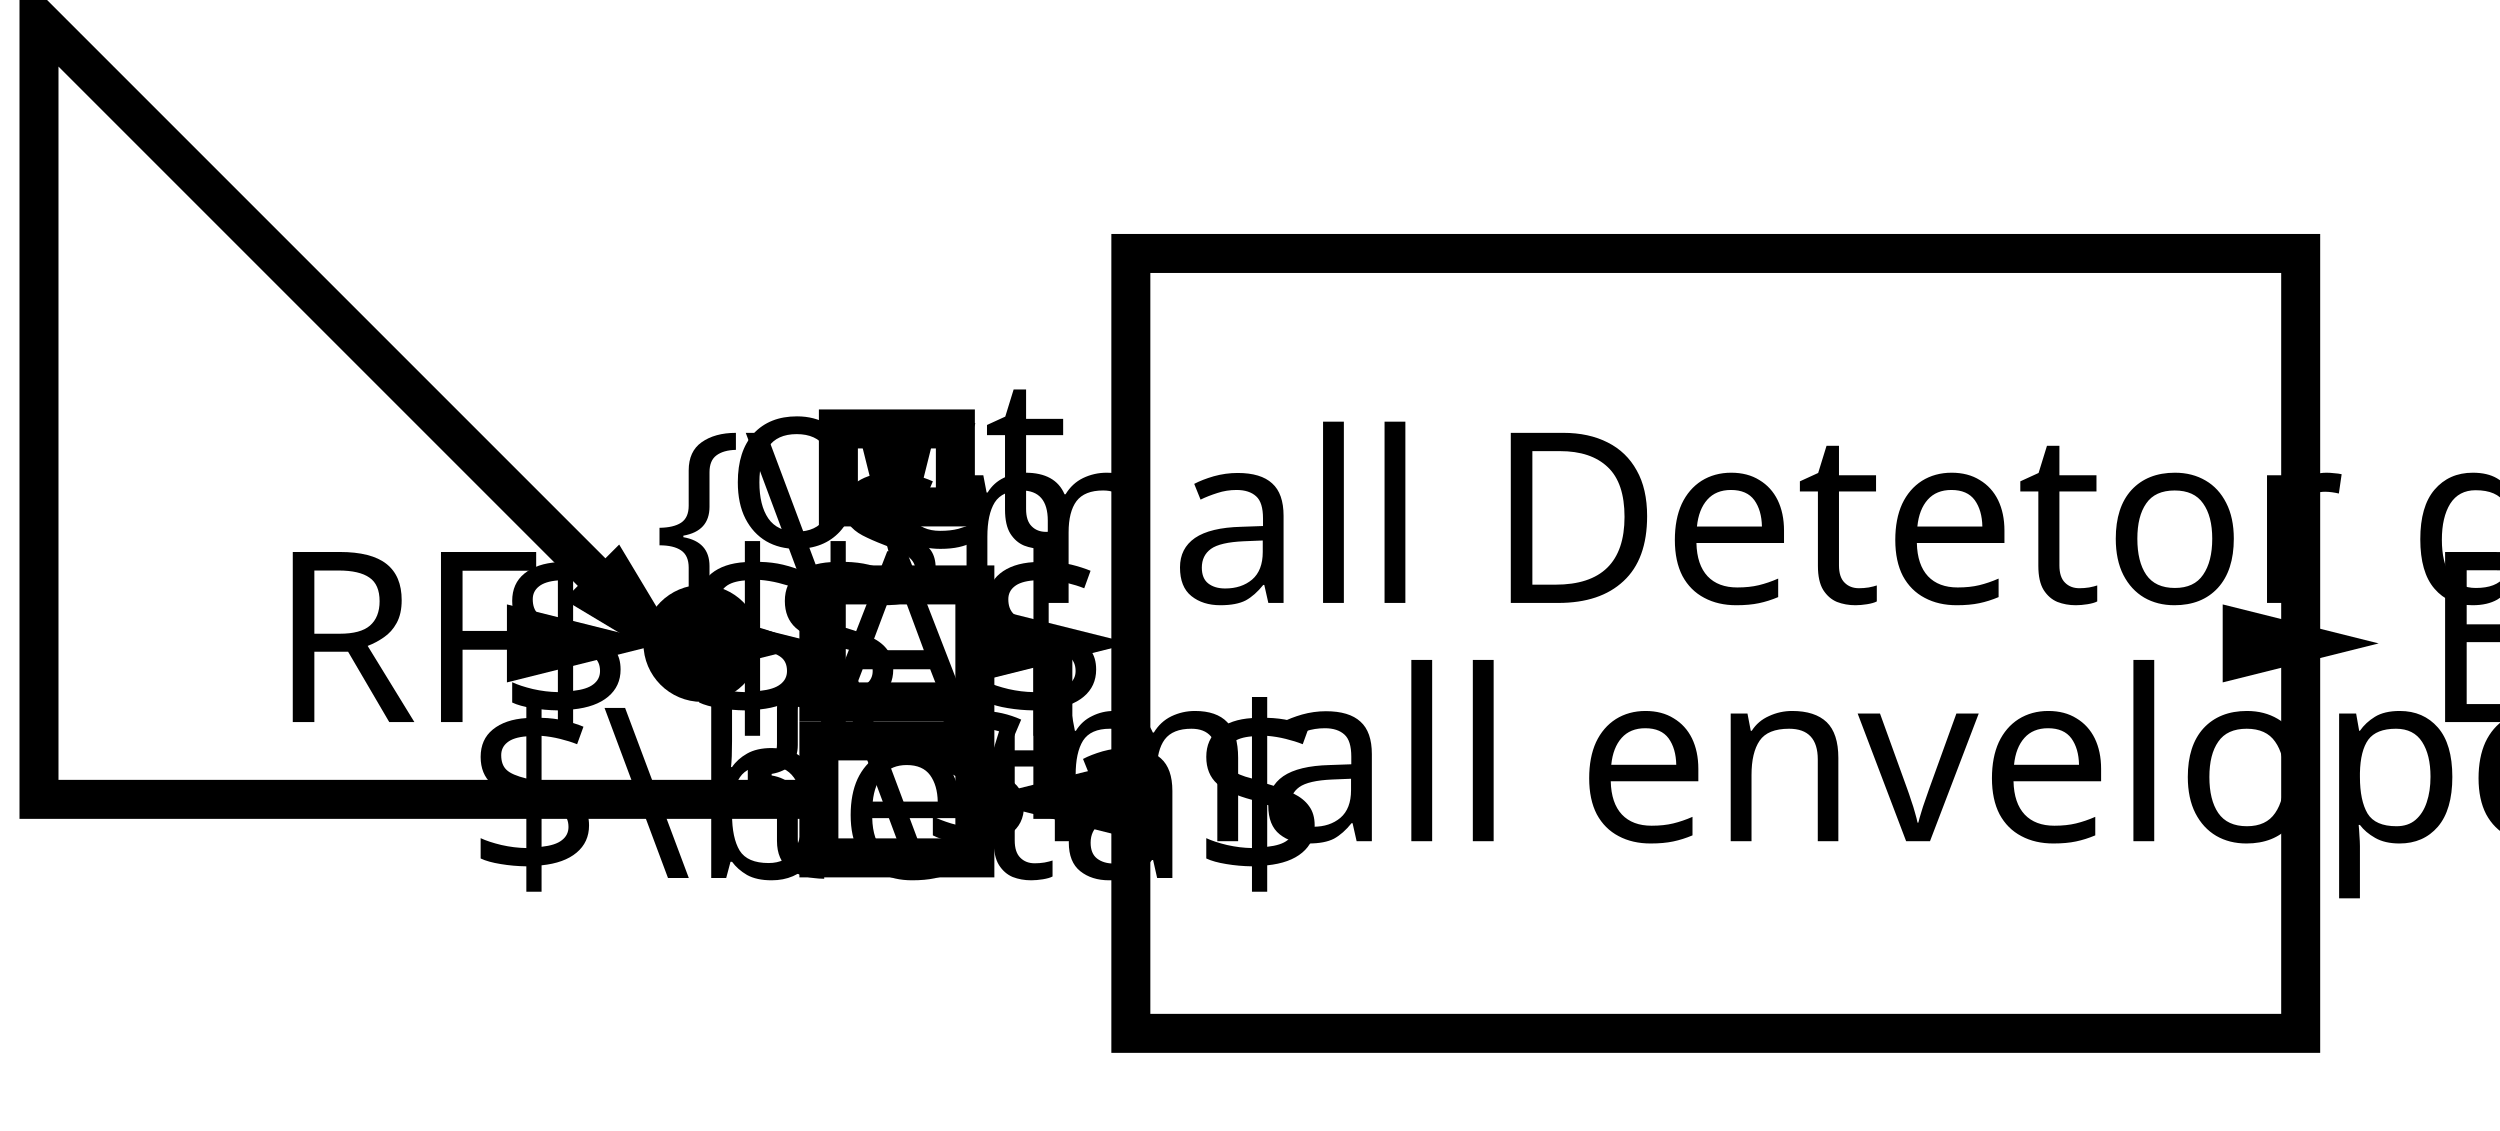
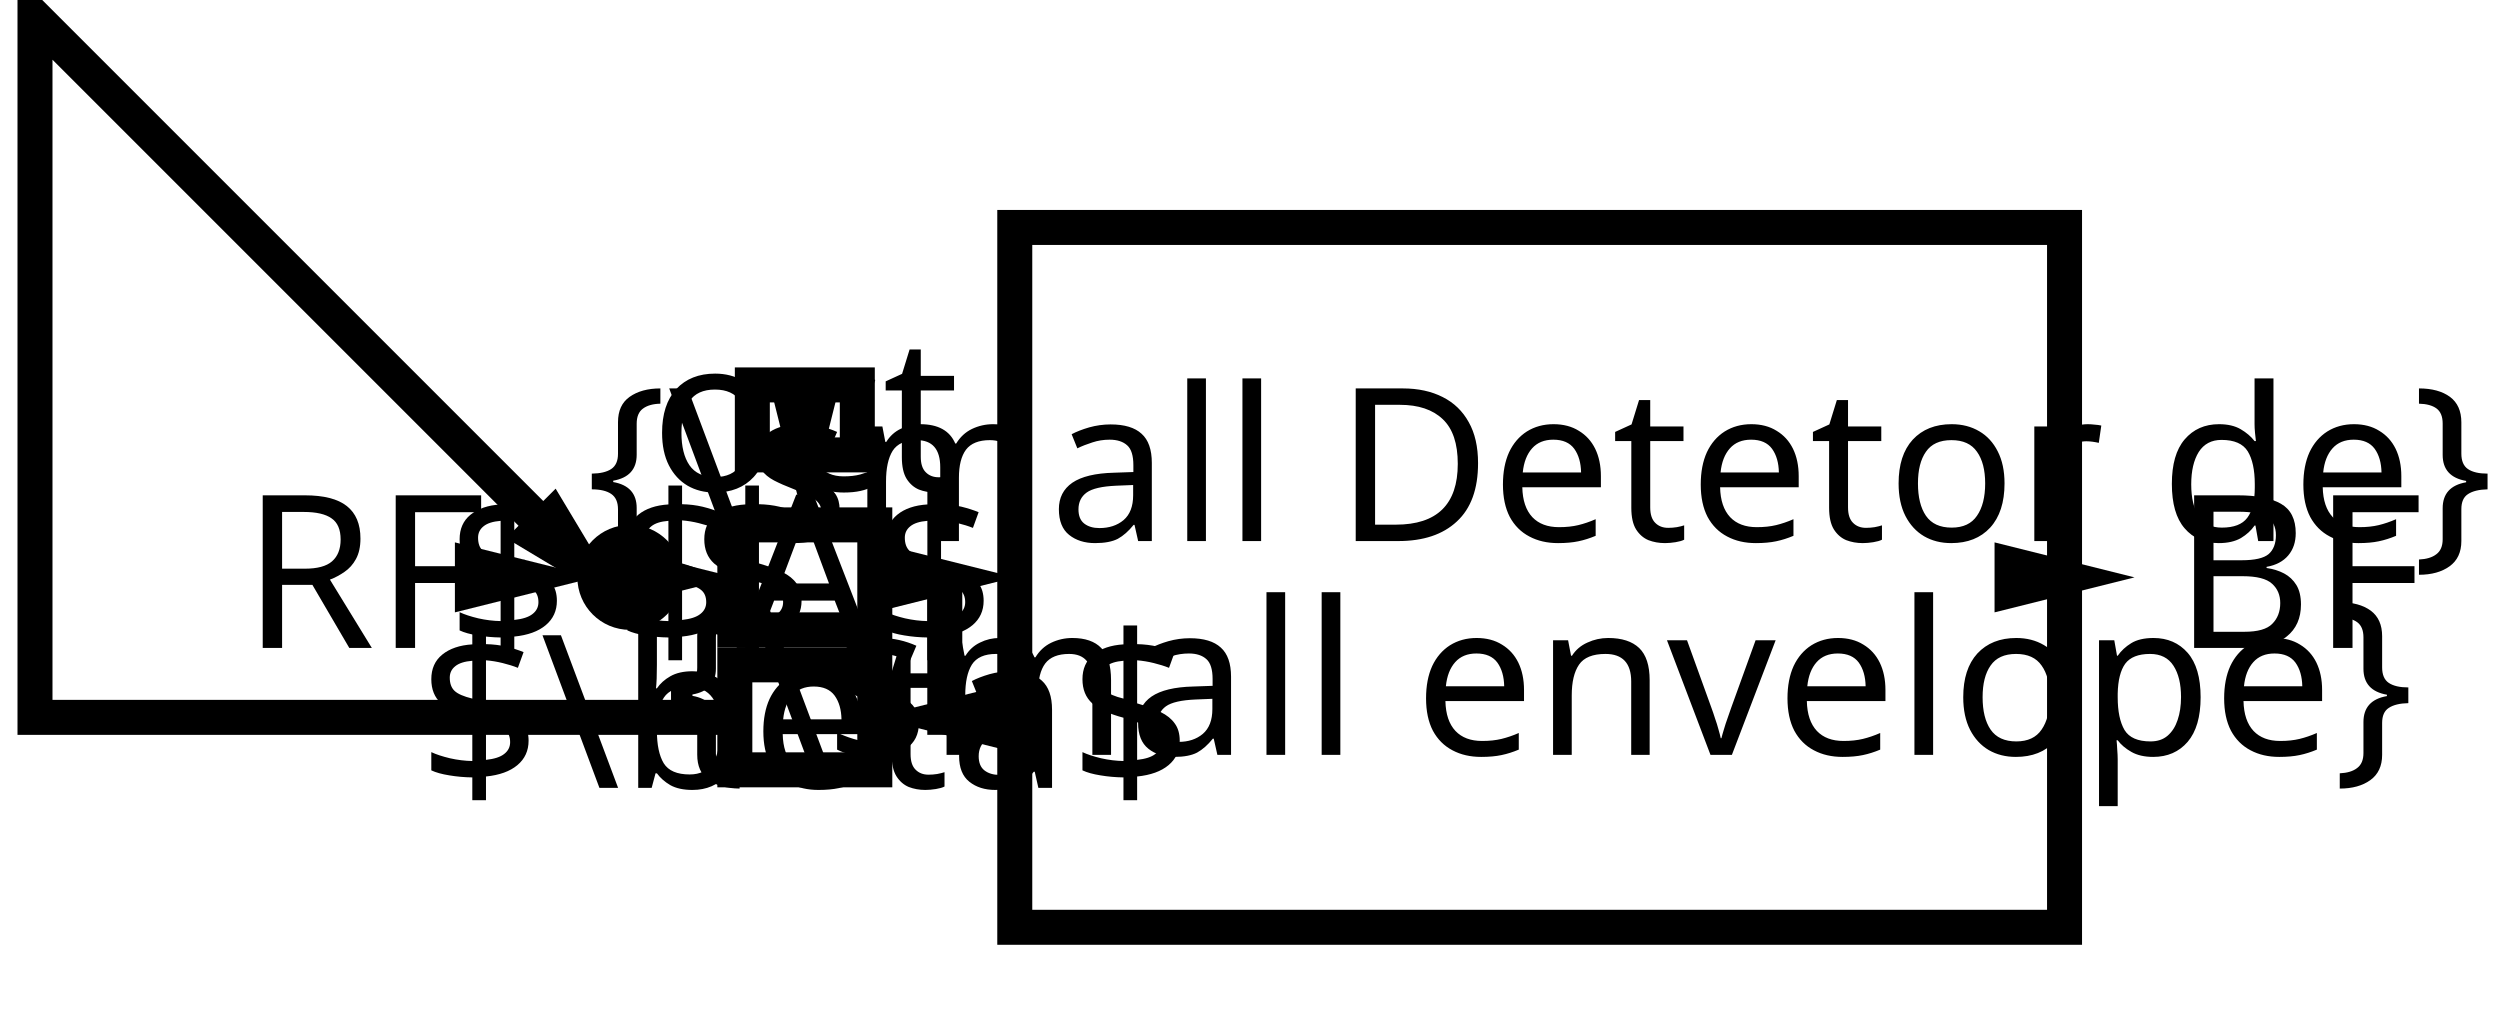
- <svg xmlns="http://www.w3.org/2000/svg" width="153.867" height="69.6" viewBox="0 0 153.867 69.6" font-family="sans-serif" font-size="14.667" fill="none">
+ <svg xmlns="http://www.w3.org/2000/svg" width="171.467" height="69.6" viewBox="0 0 171.467 69.6" font-family="sans-serif" font-size="14.667" fill="none">
  <g id="s0">
    <line x1="36" y1="39.6" x2="35.852" y2="39.6" stroke="black" stroke-width="2.4" />
    <polygon stroke-width="0" points="31.2,37.2 40.8,39.6 31.2,42" fill="black" />
  </g>
  <g id="s1">
    <text font-size="11pt" stroke-width="0.267" fill="black" x="33.333" y="44.44" text-anchor="end">RF</text>
  </g>
  <g id="s2">
    <circle cx="43.2" cy="39.6" r="2.4" fill="none" stroke="black" stroke-width="2.4" />
  </g>
  <g id="s3">
    <line x1="45.6" y1="39.6" x2="45.452" y2="39.6" stroke="black" stroke-width="2.4" />
    <polygon stroke-width="0" points="40.8,37.2 50.4,39.6 40.8,42" fill="black" />
  </g>
  <g id="s4">
    <rect x="50.4" y="36" width="9.6" height="7.2" fill="none" stroke="black" stroke-width="2.4" />
    <text font-size="11pt" stroke-width="0.2pt" fill="black" x="55.2" y="44.44" text-anchor="middle"> $A$ </text>
  </g>
  <g id="s5">
    <line x1="60" y1="39.6" x2="64.652" y2="39.6" stroke="black" stroke-width="2.4" />
    <polygon stroke-width="0" points="60,37.2 69.6,39.6 60,42" fill="black" />
  </g>
  <g id="s6">
    <polyline points="64.8,39.6 64.8,49.2 64.948,49.2" fill="none" stroke="black" stroke-width="2.4" />
    <polygon stroke-width="0" points="69.6,51.6 60,49.2 69.6,46.8" fill="black" />
  </g>
  <g id="s7">
    <rect x="50.4" y="45.6" width="9.6" height="7.2" fill="none" stroke="black" stroke-width="2.4" />
    <text font-size="11pt" stroke-width="0.2pt" fill="black" x="55.2" y="54.04" text-anchor="middle">$\beta$</text>
  </g>
  <g id="s8">
    <polyline points="50.4,49.2 2.4,49.2 2.4,1.2 39.701,38.501" fill="none" stroke="black" stroke-width="2.4" />
    <polygon stroke-width="0" points="38.109,33.515 43.2,42 34.715,36.909" fill="black" />
  </g>
  <g id="s9">
    <text font-size="11pt" stroke-width="0.267" fill="black" x="43.2" y="44.44" text-anchor="middle">$+$</text>
  </g>
  <g id="s10">
    <rect x="69.6" y="15.6" width="72" height="48" fill="none" stroke="black" stroke-width="2.4" />
    <text font-size="11pt" stroke-width="0.2pt" fill="black" x="105.6" y="37.107" text-anchor="middle">{\small Detetor de}</text>
    <text font-size="11pt" stroke-width="0.2pt" fill="black" x="105.6" y="51.773" text-anchor="middle">{\small envelope}</text>
  </g>
  <g id="s11">
    <line x1="141.6" y1="39.6" x2="141.452" y2="39.6" stroke="black" stroke-width="2.4" />
    <polygon stroke-width="0" points="136.8,37.2 146.4,39.6 136.8,42" fill="black" />
  </g>
  <g id="s12">
    <text font-size="11pt" stroke-width="0.267" fill="black" x="149.067" y="44.44" text-anchor="start">BF</text>
  </g>
  <g id="s13">
    <line x1="55.2" y1="31.052" x2="55.2" y2="31.2" stroke="black" stroke-width="2.4" />
    <polygon stroke-width="0" points="57.6,26.4 55.2,36 52.8,26.4" fill="black" />
  </g>
  <g id="s14">
    <rect x="51.6" y="26.4" width="7.2" height="4.8" fill="none" stroke="black" stroke-width="2.4" />
    <text font-size="11pt" stroke-width="0.2pt" fill="black" x="55.2" y="33.64" text-anchor="middle">oct</text>
  </g>
</svg>
